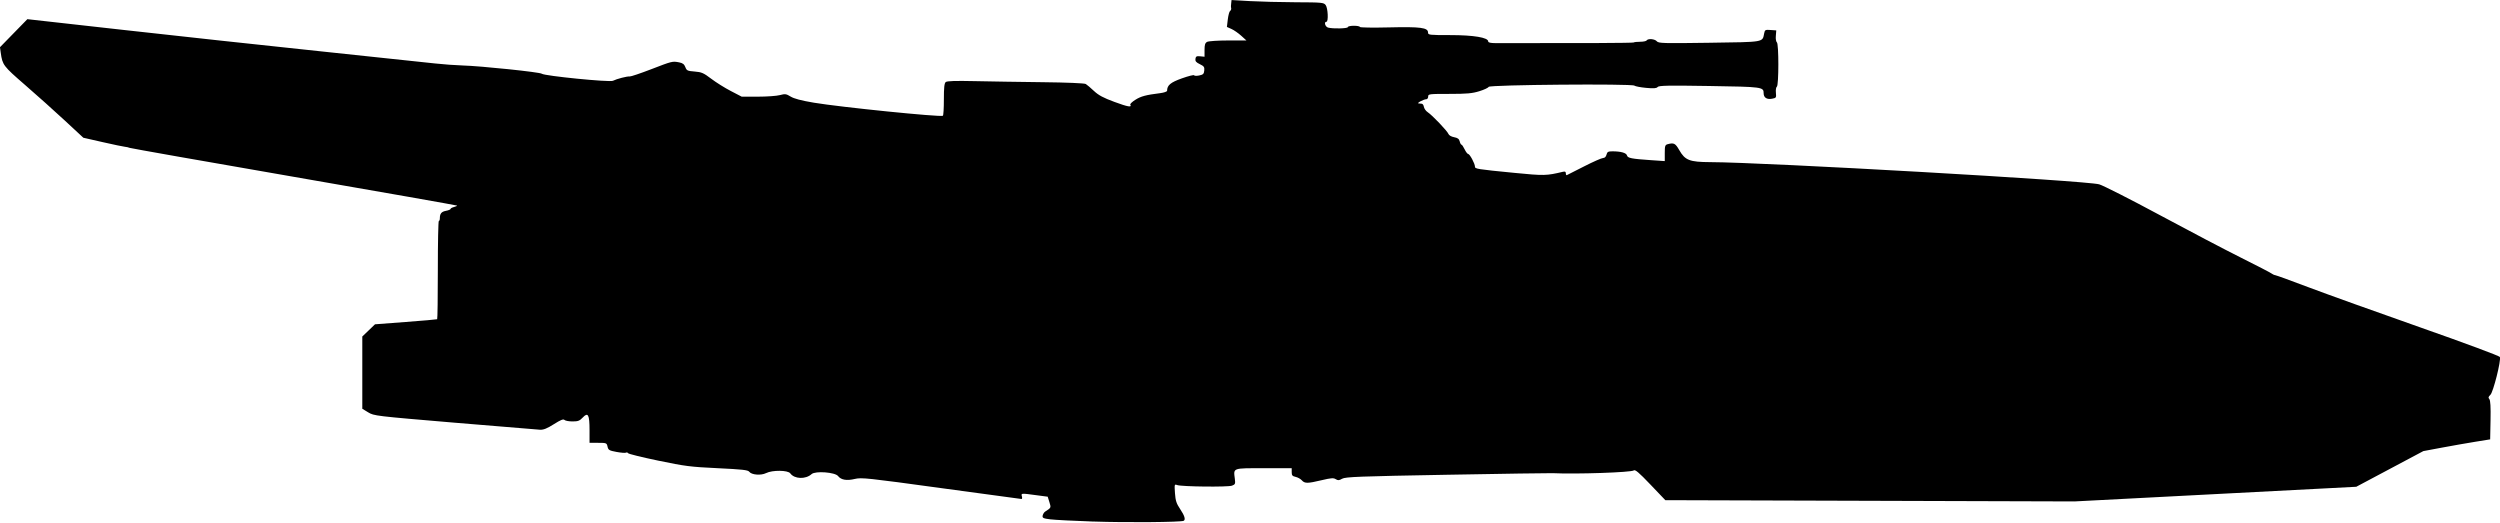
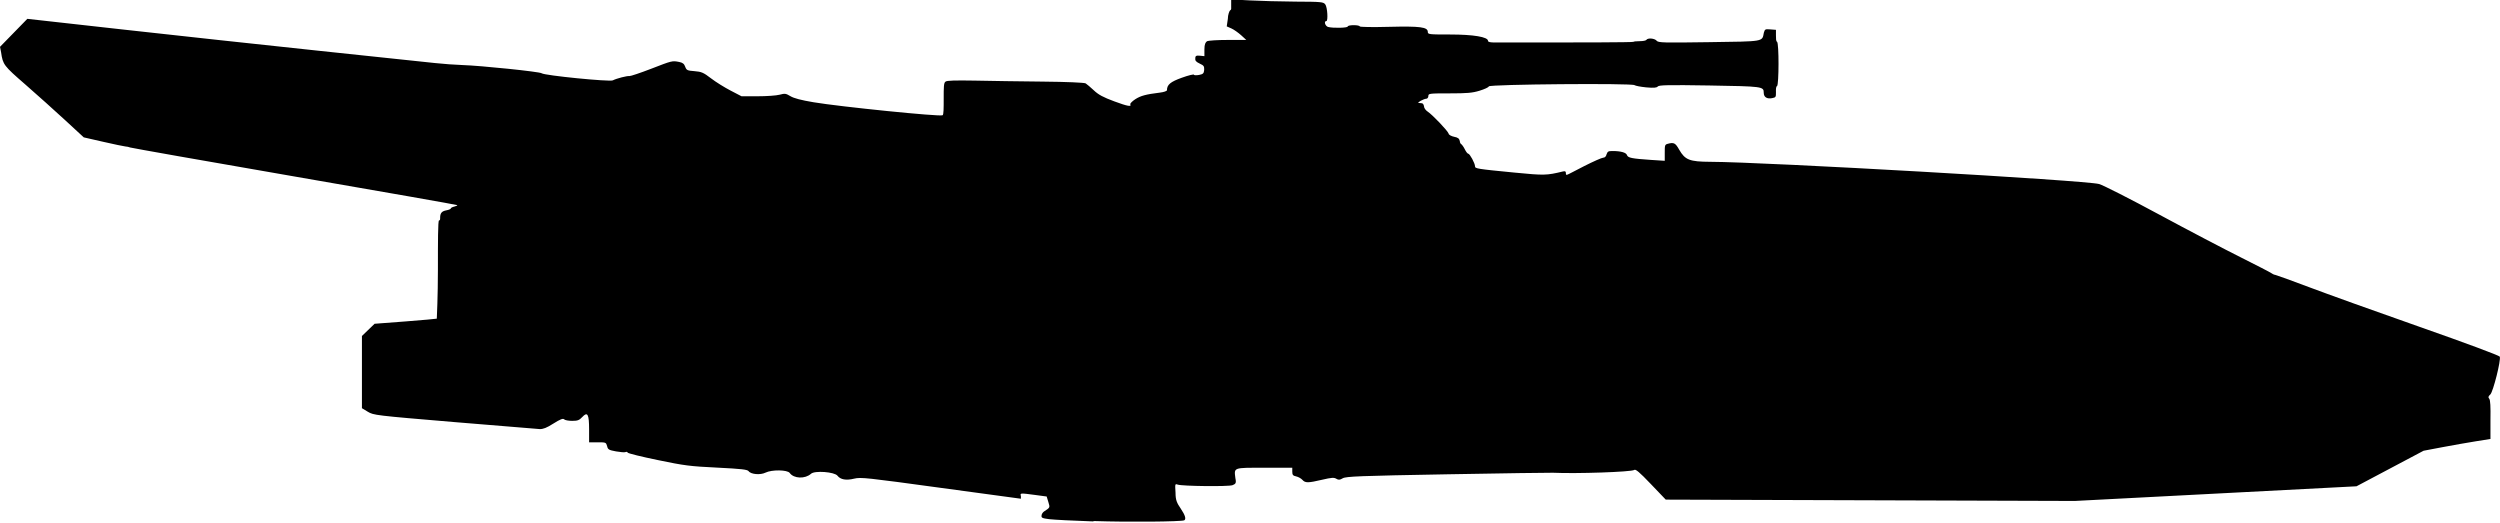
- <svg xmlns="http://www.w3.org/2000/svg" width="75" height="15.666" id="svg2" version="1.1">
+ <svg xmlns="http://www.w3.org/2000/svg" version="1.1" id="svg2" viewBox="0 0 22.505 4.7" width="67.516">
  <defs id="defs4" />
-   <g id="layer1" transform="translate(579.0141,-702.6329)">
-     <g id="g2996" transform="translate(-1818.275,767.7159)">
-       <path style="fill:#000000;fill-opacity:1" d="m 1272.071,-49.436 c -0.585,-0.02 -1.171,-0.05 -1.303,-0.067 -0.209,-0.026 -0.239,-0.041 -0.228,-0.11 0.01,-0.044 0.04,-0.098 0.073,-0.12 0.187,-0.122 0.183,-0.114 0.13,-0.286 l -0.051,-0.163 -0.348,-0.046 c -0.455,-0.061 -0.452,-0.061 -0.427,0.034 0.012,0.044 0.01,0.08 -0.01,0.081 -0.014,2.41e-4 -1.097,-0.147 -2.407,-0.326 -2.216,-0.304 -2.395,-0.323 -2.593,-0.276 -0.245,0.059 -0.414,0.03 -0.504,-0.086 -0.09,-0.116 -0.683,-0.16 -0.794,-0.059 -0.179,0.162 -0.516,0.15 -0.639,-0.022 -0.07,-0.098 -0.537,-0.103 -0.727,-0.008 -0.154,0.077 -0.437,0.054 -0.506,-0.042 -0.037,-0.051 -0.212,-0.07 -0.944,-0.105 -0.819,-0.039 -0.977,-0.059 -1.781,-0.226 -0.485,-0.101 -0.894,-0.201 -0.908,-0.224 -0.014,-0.022 -0.043,-0.03 -0.064,-0.016 -0.021,0.013 -0.149,0.003 -0.283,-0.022 -0.221,-0.041 -0.247,-0.057 -0.27,-0.159 -0.024,-0.11 -0.033,-0.114 -0.282,-0.114 l -0.258,0 0,-0.383 c 0,-0.465 -0.045,-0.546 -0.206,-0.374 -0.09,0.096 -0.139,0.115 -0.304,0.115 -0.108,0 -0.217,-0.02 -0.242,-0.045 -0.034,-0.034 -0.115,-0.001 -0.319,0.128 -0.204,0.129 -0.309,0.171 -0.414,0.166 -0.078,-0.004 -1.229,-0.099 -2.56,-0.211 -2.381,-0.201 -2.422,-0.205 -2.596,-0.311 l -0.176,-0.107 0,-1.084 0,-1.084 0.191,-0.183 0.19,-0.183 0.922,-0.07 c 0.507,-0.038 0.931,-0.075 0.943,-0.082 0.011,-0.007 0.02,-0.672 0.02,-1.48 0,-0.807 0.013,-1.468 0.03,-1.468 0.017,0 0.03,-0.035 0.03,-0.077 0,-0.143 0.047,-0.202 0.184,-0.227 0.075,-0.014 0.137,-0.04 0.137,-0.057 0,-0.017 0.047,-0.043 0.105,-0.058 0.057,-0.014 0.097,-0.034 0.088,-0.043 -0.01,-0.009 -2.209,-0.397 -4.888,-0.861 -2.679,-0.464 -4.898,-0.856 -4.931,-0.87 -0.033,-0.014 -0.096,-0.029 -0.14,-0.032 -0.044,-0.003 -0.343,-0.066 -0.665,-0.139 l -0.585,-0.133 -0.558,-0.518 c -0.307,-0.285 -0.843,-0.764 -1.19,-1.065 -0.654,-0.567 -0.678,-0.599 -0.729,-0.962 l -0.024,-0.17 0.411,-0.421 0.411,-0.421 2.868,0.321 c 1.577,0.177 4.23,0.465 5.896,0.64 1.665,0.175 3.226,0.341 3.469,0.368 0.243,0.027 0.613,0.054 0.822,0.06 0.546,0.015 2.32,0.2 2.378,0.248 0.08,0.066 2.035,0.26 2.132,0.212 0.118,-0.059 0.432,-0.14 0.505,-0.13 0.034,0.004 0.323,-0.093 0.642,-0.216 0.636,-0.245 0.638,-0.246 0.842,-0.207 0.107,0.021 0.152,0.056 0.185,0.142 0.04,0.105 0.063,0.116 0.279,0.133 0.208,0.016 0.267,0.042 0.497,0.216 0.143,0.109 0.408,0.275 0.588,0.368 l 0.327,0.17 0.485,0 c 0.267,0 0.564,-0.021 0.66,-0.047 0.159,-0.042 0.189,-0.038 0.323,0.044 0.102,0.063 0.319,0.12 0.698,0.184 0.793,0.133 3.785,0.436 3.869,0.392 0.017,-0.009 0.03,-0.229 0.03,-0.49 0,-0.358 0.014,-0.485 0.056,-0.521 0.04,-0.033 0.287,-0.041 0.872,-0.028 0.449,0.01 1.367,0.024 2.039,0.032 0.719,0.008 1.251,0.03 1.29,0.054 0.037,0.022 0.147,0.116 0.246,0.209 0.138,0.129 0.281,0.206 0.613,0.328 0.403,0.149 0.531,0.171 0.477,0.083 -0.013,-0.02 0.055,-0.085 0.15,-0.145 0.168,-0.107 0.318,-0.147 0.744,-0.2 0.118,-0.015 0.21,-0.047 0.21,-0.073 0,-0.164 0.103,-0.25 0.446,-0.372 0.193,-0.069 0.357,-0.11 0.364,-0.091 0.01,0.019 0.076,0.021 0.153,0.005 0.119,-0.024 0.142,-0.047 0.152,-0.149 0.01,-0.104 -0.01,-0.13 -0.133,-0.19 -0.112,-0.053 -0.142,-0.09 -0.132,-0.159 0.011,-0.075 0.034,-0.087 0.143,-0.077 l 0.13,0.013 0,-0.202 c 0,-0.159 0.017,-0.211 0.078,-0.244 0.043,-0.023 0.325,-0.042 0.628,-0.042 l 0.551,0 -0.157,-0.142 c -0.086,-0.078 -0.218,-0.17 -0.293,-0.203 l -0.136,-0.061 0.027,-0.226 c 0.015,-0.124 0.046,-0.238 0.068,-0.252 0.023,-0.014 0.038,-0.051 0.034,-0.082 -0.01,-0.031 -0.01,-0.099 0,-0.151 l 0.01,-0.096 0.551,0.032 c 0.303,0.017 0.925,0.033 1.382,0.035 0.781,0.003 0.834,0.008 0.891,0.084 0.068,0.09 0.087,0.501 0.023,0.501 -0.082,0 -0.038,0.151 0.05,0.175 0.148,0.04 0.592,0.029 0.592,-0.015 0,-0.022 0.081,-0.04 0.18,-0.04 0.099,0 0.18,0.016 0.18,0.035 0,0.02 0.383,0.026 0.875,0.014 0.948,-0.023 1.171,0.007 1.171,0.154 0,0.073 0.036,0.077 0.67,0.077 0.696,0 1.135,0.073 1.135,0.189 0,0.035 0.068,0.051 0.221,0.052 2.53,0.004 4.127,-0.003 4.144,-0.02 0.012,-0.011 0.098,-0.021 0.192,-0.021 0.094,0 0.183,-0.018 0.196,-0.04 0.039,-0.064 0.246,-0.046 0.306,0.026 0.05,0.06 0.196,0.064 1.571,0.044 1.676,-0.024 1.594,-0.01 1.649,-0.283 0.021,-0.105 0.034,-0.112 0.193,-0.1 l 0.17,0.012 -0.013,0.166 c -0.01,0.091 0.01,0.178 0.031,0.193 0.06,0.037 0.058,1.291 0,1.328 -0.024,0.015 -0.038,0.097 -0.029,0.183 0.014,0.148 0.01,0.157 -0.117,0.18 -0.155,0.029 -0.251,-0.034 -0.251,-0.165 0,-0.187 -0.033,-0.192 -1.629,-0.217 -1.236,-0.02 -1.514,-0.014 -1.551,0.03 -0.034,0.041 -0.116,0.048 -0.347,0.026 -0.166,-0.015 -0.324,-0.046 -0.35,-0.067 -0.076,-0.062 -4.353,-0.027 -4.373,0.037 -0.01,0.027 -0.134,0.086 -0.278,0.13 -0.216,0.067 -0.373,0.081 -0.899,0.081 -0.611,0 -0.637,0.003 -0.637,0.08 0,0.044 -0.025,0.08 -0.056,0.08 -0.076,0 -0.298,0.118 -0.235,0.125 0.028,0.003 0.072,0.007 0.1,0.01 0.028,0.003 0.056,0.046 0.063,0.096 0.01,0.05 0.058,0.121 0.113,0.157 0.137,0.09 0.589,0.564 0.623,0.653 0.016,0.042 0.087,0.083 0.17,0.098 0.107,0.02 0.149,0.051 0.168,0.125 0.013,0.054 0.037,0.099 0.053,0.099 0.016,0 0.058,0.063 0.095,0.14 0.037,0.077 0.085,0.14 0.107,0.14 0.047,0 0.202,0.29 0.202,0.376 0,0.071 0.048,0.079 1.183,0.19 0.894,0.088 0.962,0.086 1.454,-0.032 0.067,-0.016 0.09,-0.004 0.09,0.046 0,0.037 0.013,0.062 0.03,0.054 0.017,-0.008 0.251,-0.126 0.521,-0.264 0.27,-0.138 0.525,-0.25 0.567,-0.25 0.048,0 0.086,-0.037 0.102,-0.1 0.022,-0.085 0.048,-0.1 0.18,-0.1 0.249,0 0.414,0.046 0.434,0.122 0.021,0.081 0.135,0.103 0.723,0.143 l 0.411,0.028 0,-0.242 c 0,-0.217 0.01,-0.244 0.09,-0.266 0.183,-0.049 0.229,-0.025 0.344,0.177 0.175,0.307 0.31,0.359 0.927,0.362 1.68,0.007 11.286,0.555 11.672,0.666 0.121,0.035 0.933,0.447 1.805,0.916 0.871,0.469 1.972,1.046 2.446,1.283 0.474,0.237 0.887,0.45 0.916,0.474 0.03,0.024 0.084,0.049 0.12,0.054 0.037,0.006 0.49,0.171 1.009,0.367 0.518,0.196 2.014,0.733 3.323,1.193 1.36,0.478 2.39,0.861 2.402,0.893 0.039,0.103 -0.2,1.055 -0.285,1.134 -0.062,0.058 -0.069,0.085 -0.032,0.13 0.033,0.039 0.044,0.234 0.036,0.632 l -0.011,0.575 -0.441,0.071 c -0.243,0.039 -0.694,0.118 -1.003,0.176 l -0.561,0.105 -1.006,0.535 -1.006,0.535 -4.228,0.22 -4.228,0.22 -6.136,-0.019 -6.136,-0.019 -0.447,-0.468 c -0.35,-0.367 -0.459,-0.458 -0.501,-0.424 -0.075,0.06 -1.734,0.116 -2.441,0.082 -0.078,-0.004 -1.503,0.018 -3.168,0.048 -2.629,0.047 -3.043,0.063 -3.139,0.119 -0.091,0.053 -0.125,0.055 -0.192,0.013 -0.067,-0.042 -0.141,-0.036 -0.423,0.031 -0.425,0.101 -0.506,0.102 -0.595,0.003 -0.039,-0.043 -0.123,-0.089 -0.187,-0.103 -0.096,-0.021 -0.116,-0.046 -0.116,-0.143 l 0,-0.117 -0.84,0 c -0.946,0 -0.908,-0.014 -0.866,0.317 0.019,0.152 0.012,0.17 -0.086,0.207 -0.122,0.046 -1.508,0.031 -1.643,-0.018 -0.084,-0.031 -0.085,-0.024 -0.067,0.243 0.016,0.227 0.043,0.309 0.156,0.478 0.133,0.198 0.168,0.314 0.106,0.351 -0.07,0.042 -1.716,0.056 -2.697,0.022 z" id="path3000" />
+   <g transform="translate(579.0081,-713.5993)" id="layer1">
+     <g transform="translate(-1818.275,767.7159)" id="g2996">
+       <path id="path3000" d="m 1249.103,-49.423 c -0.175,-0.006 -0.351,-0.015 -0.391,-0.02 -0.063,-0.008 -0.072,-0.012 -0.069,-0.033 0,-0.013 0.012,-0.029 0.022,-0.036 0.056,-0.037 0.055,-0.034 0.039,-0.086 l -0.015,-0.049 -0.104,-0.014 c -0.136,-0.018 -0.136,-0.018 -0.128,0.01 0,0.013 0,0.024 0,0.024 0,7.2e-5 -0.329,-0.044 -0.722,-0.098 -0.665,-0.091 -0.719,-0.097 -0.778,-0.083 -0.073,0.018 -0.124,0.009 -0.151,-0.026 -0.027,-0.035 -0.205,-0.048 -0.238,-0.018 -0.053,0.048 -0.155,0.045 -0.192,-0.007 -0.021,-0.029 -0.161,-0.031 -0.218,-0.003 -0.046,0.023 -0.131,0.016 -0.152,-0.013 -0.011,-0.015 -0.064,-0.021 -0.283,-0.032 -0.246,-0.012 -0.293,-0.018 -0.534,-0.068 -0.146,-0.03 -0.268,-0.06 -0.272,-0.067 0,-0.007 -0.013,-0.009 -0.019,-0.005 -0.01,0.004 -0.045,9.9e-4 -0.085,-0.006 -0.066,-0.012 -0.074,-0.017 -0.081,-0.048 -0.01,-0.033 -0.01,-0.034 -0.085,-0.034 l -0.077,0 0,-0.115 c 0,-0.139 -0.014,-0.164 -0.062,-0.112 -0.027,0.029 -0.042,0.034 -0.091,0.034 -0.032,0 -0.065,-0.006 -0.072,-0.014 -0.01,-0.01 -0.035,-3.6e-4 -0.096,0.038 -0.061,0.039 -0.093,0.051 -0.124,0.05 -0.023,-0.001 -0.369,-0.03 -0.768,-0.063 -0.715,-0.06 -0.727,-0.062 -0.779,-0.093 l -0.053,-0.032 0,-0.325 0,-0.325 0.057,-0.055 0.057,-0.055 0.277,-0.021 c 0.152,-0.012 0.279,-0.023 0.283,-0.025 0,-0.002 0.01,-0.202 0.01,-0.444 0,-0.242 0,-0.44 0.01,-0.44 0.01,0 0.01,-0.01 0.01,-0.023 0,-0.043 0.014,-0.06 0.055,-0.068 0.023,-0.004 0.041,-0.012 0.041,-0.017 0,-0.005 0.014,-0.013 0.032,-0.017 0.017,-0.004 0.029,-0.01 0.026,-0.013 0,-0.003 -0.663,-0.119 -1.466,-0.258 -0.804,-0.139 -1.469,-0.257 -1.479,-0.261 -0.01,-0.004 -0.029,-0.009 -0.042,-0.009 -0.013,-9.6e-4 -0.103,-0.02 -0.2,-0.042 l -0.175,-0.04 -0.168,-0.155 c -0.092,-0.085 -0.253,-0.229 -0.357,-0.32 -0.196,-0.17 -0.203,-0.18 -0.219,-0.289 l -0.01,-0.051 0.123,-0.126 0.123,-0.126 0.86,0.096 c 0.473,0.053 1.269,0.139 1.769,0.192 0.5,0.053 0.968,0.102 1.041,0.11 0.073,0.008 0.184,0.016 0.247,0.018 0.164,0.005 0.696,0.06 0.713,0.074 0.024,0.02 0.611,0.078 0.64,0.064 0.035,-0.018 0.13,-0.042 0.151,-0.039 0.01,0.001 0.097,-0.028 0.193,-0.065 0.191,-0.074 0.191,-0.074 0.253,-0.062 0.032,0.006 0.046,0.017 0.055,0.043 0.012,0.032 0.019,0.035 0.084,0.04 0.062,0.005 0.08,0.012 0.149,0.065 0.043,0.033 0.122,0.082 0.176,0.11 l 0.098,0.051 0.145,0 c 0.08,0 0.169,-0.006 0.198,-0.014 0.048,-0.013 0.057,-0.011 0.097,0.013 0.031,0.019 0.096,0.036 0.209,0.055 0.238,0.04 1.136,0.131 1.161,0.117 0.01,-0.003 0.01,-0.069 0.01,-0.147 0,-0.107 0,-0.146 0.017,-0.156 0.012,-0.01 0.086,-0.012 0.262,-0.009 0.135,0.003 0.41,0.007 0.612,0.009 0.216,0.002 0.375,0.009 0.387,0.016 0.011,0.007 0.044,0.035 0.074,0.063 0.041,0.039 0.084,0.062 0.184,0.099 0.121,0.045 0.159,0.051 0.143,0.025 0,-0.006 0.016,-0.025 0.045,-0.044 0.05,-0.032 0.095,-0.044 0.223,-0.06 0.035,-0.004 0.063,-0.014 0.063,-0.022 0,-0.049 0.031,-0.075 0.134,-0.112 0.058,-0.021 0.107,-0.033 0.109,-0.027 0,0.006 0.023,0.006 0.046,0.002 0.036,-0.007 0.043,-0.014 0.046,-0.045 0,-0.031 0,-0.039 -0.04,-0.057 -0.034,-0.016 -0.043,-0.027 -0.04,-0.048 0,-0.023 0.01,-0.026 0.043,-0.023 l 0.039,0.004 0,-0.061 c 0,-0.048 0.01,-0.063 0.023,-0.073 0.013,-0.007 0.098,-0.012 0.189,-0.012 l 0.165,0 -0.047,-0.043 c -0.026,-0.023 -0.065,-0.051 -0.088,-0.061 l -0.041,-0.018 0.01,-0.068 c 0,-0.037 0.014,-0.071 0.02,-0.076 0.01,-0.004 0.011,-0.015 0.01,-0.025 0,-0.009 0,-0.03 0,-0.045 l 0,-0.029 0.165,0.009 c 0.091,0.005 0.278,0.01 0.415,0.011 0.234,10e-4 0.25,0.003 0.267,0.025 0.02,0.027 0.026,0.15 0.01,0.15 -0.025,0 -0.011,0.045 0.015,0.053 0.044,0.012 0.177,0.009 0.177,-0.004 0,-0.007 0.024,-0.012 0.054,-0.012 0.03,0 0.054,0.005 0.054,0.011 0,0.006 0.115,0.008 0.262,0.004 0.284,-0.007 0.351,0.002 0.351,0.046 0,0.022 0.011,0.023 0.201,0.023 0.209,0 0.341,0.022 0.341,0.057 0,0.011 0.02,0.015 0.066,0.015 0.759,0.001 1.238,-9.3e-4 1.243,-0.006 0,-0.003 0.029,-0.006 0.058,-0.006 0.028,0 0.055,-0.005 0.059,-0.012 0.012,-0.019 0.074,-0.014 0.092,0.008 0.015,0.018 0.059,0.019 0.471,0.013 0.503,-0.007 0.478,-0.003 0.494,-0.085 0.01,-0.031 0.01,-0.034 0.058,-0.03 l 0.051,0.004 0,0.05 c 0,0.027 0,0.053 0.01,0.058 0.018,0.011 0.017,0.387 0,0.398 -0.01,0.004 -0.011,0.029 -0.01,0.055 0,0.044 0,0.047 -0.035,0.054 -0.047,0.009 -0.075,-0.01 -0.075,-0.049 0,-0.056 -0.01,-0.057 -0.489,-0.065 -0.371,-0.006 -0.454,-0.004 -0.465,0.009 -0.01,0.012 -0.035,0.014 -0.104,0.008 -0.05,-0.005 -0.097,-0.014 -0.105,-0.02 -0.023,-0.019 -1.306,-0.008 -1.312,0.011 0,0.008 -0.04,0.026 -0.083,0.039 -0.065,0.02 -0.112,0.024 -0.27,0.024 -0.183,0 -0.191,9.9e-4 -0.191,0.024 0,0.013 -0.01,0.024 -0.017,0.024 -0.023,0 -0.089,0.036 -0.071,0.038 0.01,8.7e-4 0.022,0.002 0.03,0.003 0.01,8.1e-4 0.017,0.014 0.019,0.029 0,0.015 0.017,0.036 0.034,0.047 0.041,0.027 0.177,0.169 0.187,0.196 0,0.012 0.026,0.025 0.051,0.03 0.032,0.006 0.045,0.015 0.05,0.038 0,0.016 0.011,0.03 0.016,0.03 0,0 0.017,0.019 0.028,0.042 0.011,0.023 0.025,0.042 0.032,0.042 0.014,0 0.061,0.087 0.061,0.113 0,0.021 0.014,0.024 0.355,0.057 0.268,0.026 0.288,0.026 0.436,-0.01 0.02,-0.005 0.027,-0.001 0.027,0.014 0,0.011 0,0.018 0.01,0.016 0.01,-0.002 0.075,-0.038 0.156,-0.079 0.081,-0.041 0.158,-0.075 0.17,-0.075 0.014,0 0.026,-0.011 0.03,-0.03 0.01,-0.026 0.014,-0.03 0.054,-0.03 0.075,0 0.124,0.014 0.13,0.037 0.01,0.024 0.04,0.031 0.217,0.043 l 0.123,0.008 0,-0.073 c 0,-0.065 0,-0.073 0.027,-0.08 0.055,-0.015 0.069,-0.008 0.103,0.053 0.053,0.092 0.093,0.108 0.278,0.109 0.504,0.002 3.386,0.167 3.502,0.2 0.036,0.01 0.28,0.134 0.541,0.275 0.261,0.141 0.592,0.314 0.734,0.385 0.142,0.071 0.266,0.135 0.275,0.142 0.01,0.007 0.025,0.015 0.036,0.016 0.011,0.002 0.147,0.051 0.303,0.11 0.156,0.059 0.604,0.22 0.997,0.358 0.408,0.143 0.717,0.258 0.721,0.268 0.012,0.031 -0.06,0.316 -0.085,0.34 -0.019,0.017 -0.021,0.026 -0.01,0.039 0.01,0.012 0.013,0.07 0.011,0.19 l 0,0.172 -0.132,0.021 c -0.073,0.012 -0.208,0.035 -0.301,0.053 l -0.169,0.032 -0.302,0.16 -0.302,0.16 -1.268,0.066 -1.268,0.066 -1.841,-0.006 -1.841,-0.006 -0.134,-0.14 c -0.105,-0.11 -0.138,-0.137 -0.15,-0.127 -0.023,0.018 -0.52,0.035 -0.732,0.025 -0.023,-0.001 -0.451,0.005 -0.95,0.014 -0.789,0.014 -0.913,0.019 -0.942,0.036 -0.027,0.016 -0.038,0.016 -0.058,0.004 -0.02,-0.012 -0.042,-0.011 -0.127,0.009 -0.128,0.03 -0.152,0.03 -0.178,0.001 -0.012,-0.013 -0.037,-0.027 -0.056,-0.031 -0.029,-0.006 -0.035,-0.014 -0.035,-0.043 l 0,-0.035 -0.252,0 c -0.284,0 -0.272,-0.004 -0.26,0.095 0.01,0.046 0,0.051 -0.026,0.062 -0.037,0.014 -0.453,0.009 -0.493,-0.005 -0.025,-0.009 -0.025,-0.007 -0.02,0.073 0,0.068 0.013,0.093 0.047,0.143 0.04,0.059 0.05,0.094 0.032,0.105 -0.021,0.013 -0.515,0.017 -0.809,0.007 z" style="fill:#000000;fill-opacity:1" />
    </g>
  </g>
</svg>
